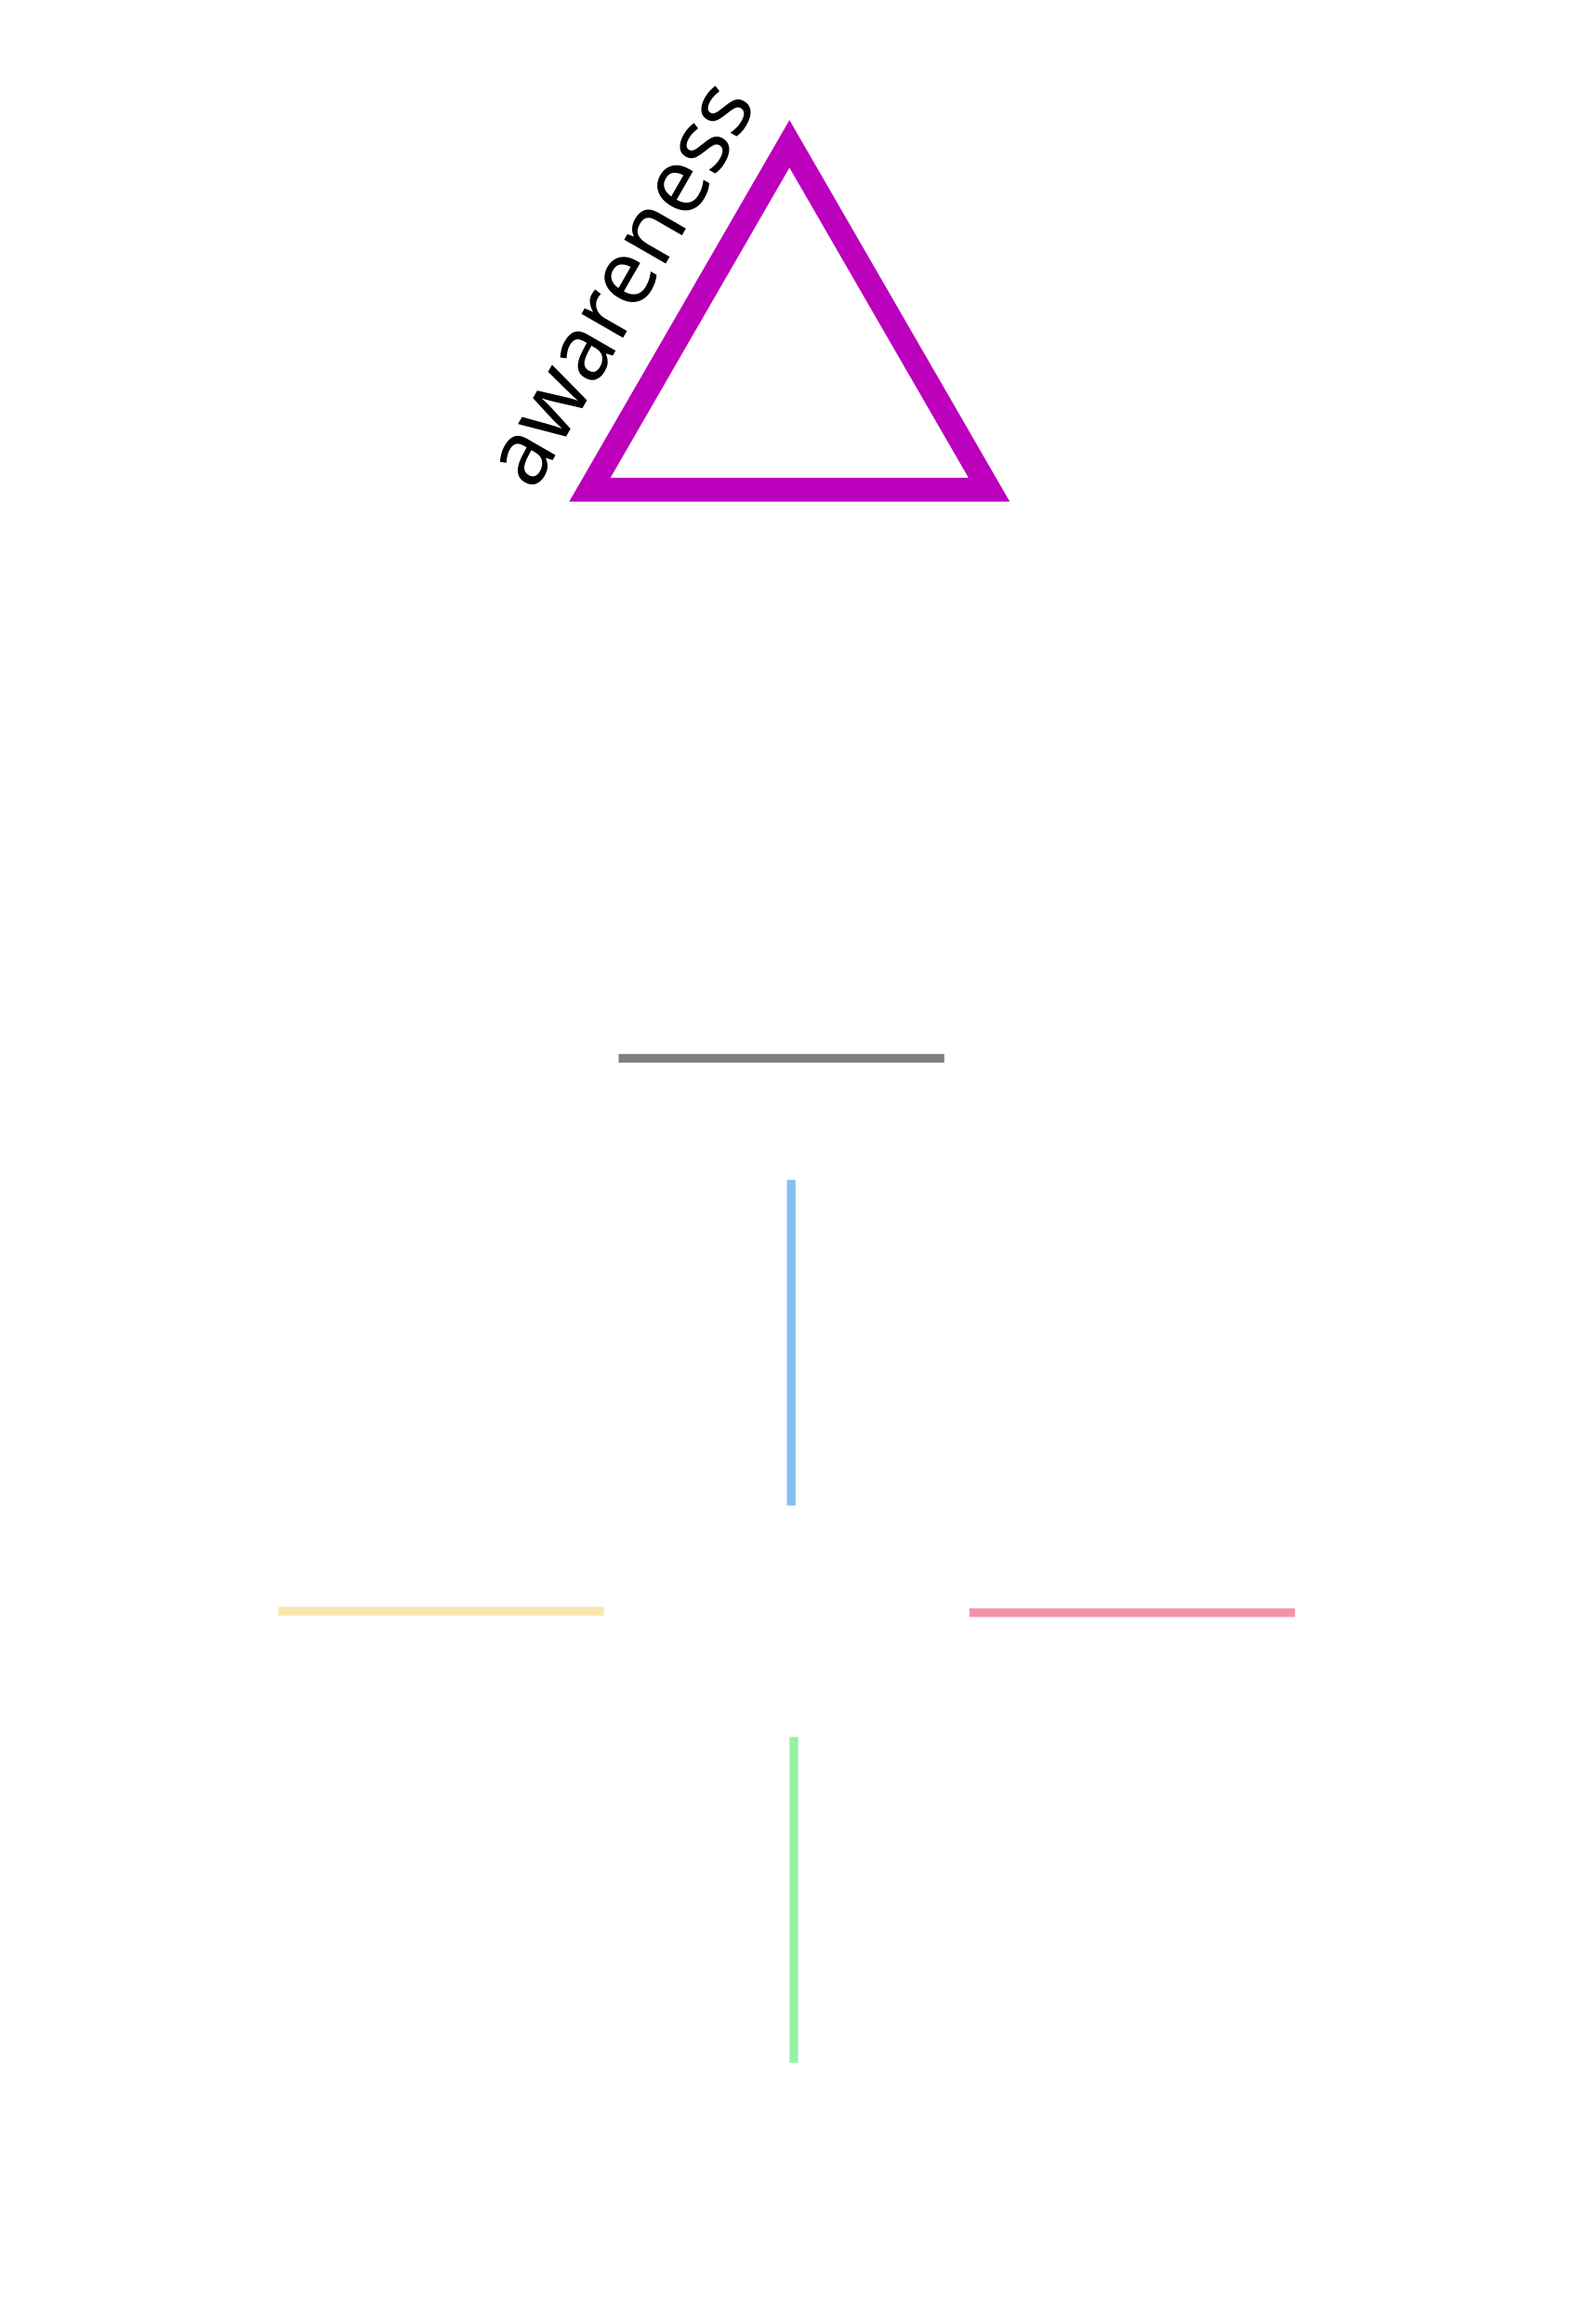
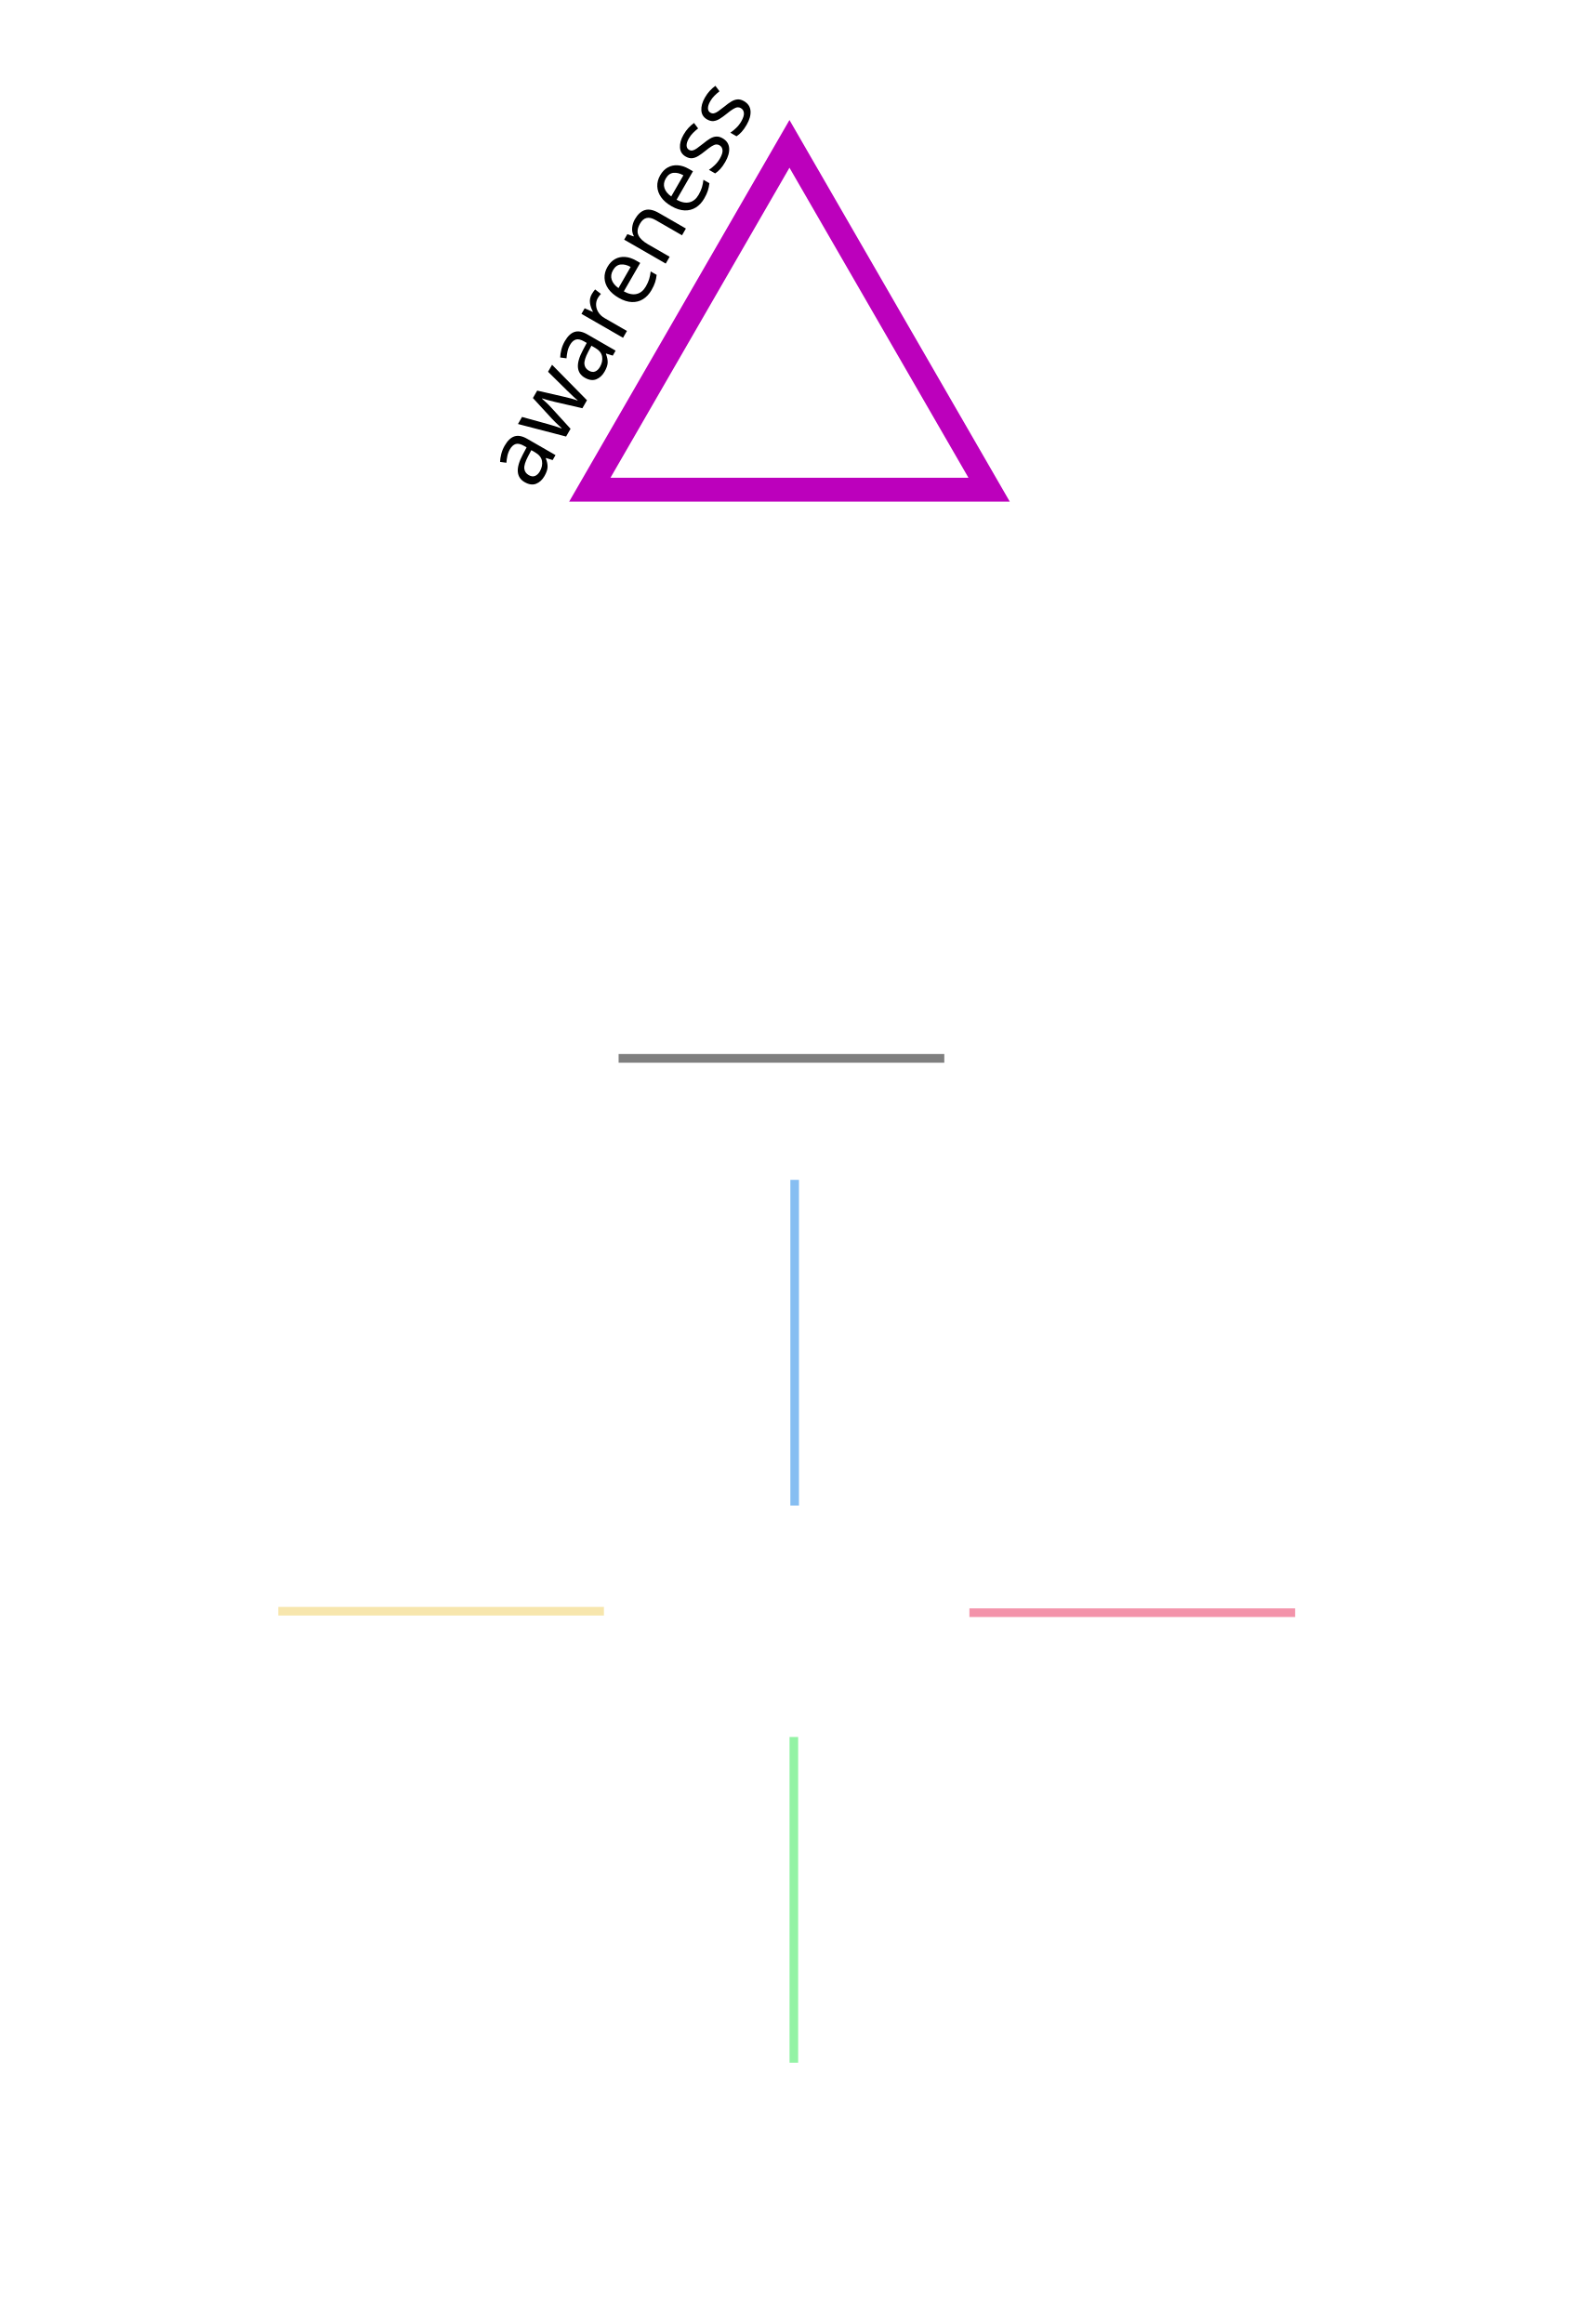
<svg xmlns="http://www.w3.org/2000/svg" width="243.125mm" height="356.767mm" viewBox="0 0 243.126 356.767" version="1.1" id="svg8">
  <defs id="defs2" />
  <g id="layer1" transform="translate(14.15441,56.4643)">
-     <flowRoot xml:space="preserve" id="flowRoot98" style="font-style:normal;font-variant:normal;font-weight:normal;font-stretch:normal;font-size:16.25px;line-height:125%;font-family:'Josefin Sans';-inkscape-font-specification:'Josefin Sans';letter-spacing:0px;word-spacing:0px;fill:#000000;fill-opacity:1;stroke:none;stroke-width:1px;stroke-linecap:butt;stroke-linejoin:miter;stroke-opacity:1" transform="matrix(0.2645833,0,0,0.2645833,6.120337,-2.319468)">
+     <flowRoot xml:space="preserve" id="flowRoot98" style="font-style:normal;font-variant:normal;font-weight:normal;font-stretch:normal;font-size:16.25px;line-height:125%;font-family:'Josefin Sans';-inkscape-font-specification:'Josefin Sans';letter-spacing:0px;word-spacing:0px;fill:#000000;fill-opacity:1;stroke:none;stroke-width:1px;stroke-linecap:butt;stroke-linejoin:miter;stroke-opacity:1" transform="matrix(0.2645833,0,0,0.2645833,11.41201,-2.319468)">
      <flowRegion id="flowRegion100" style="font-style:normal;font-variant:normal;font-weight:normal;font-stretch:normal;line-height:125%;font-family:'Josefin Sans';-inkscape-font-specification:'Josefin Sans'">
-         <rect id="rect102" width="568.716" height="97.985" x="94.954" y="155.804" style="font-style:normal;font-variant:normal;font-weight:normal;font-stretch:normal;line-height:125%;font-family:'Josefin Sans';-inkscape-font-specification:'Josefin Sans'" />
+         <rect id="rect102" width="523.697" height="97.985" x="94.954" y="155.804" style="font-style:normal;font-variant:normal;font-weight:normal;font-stretch:normal;line-height:125%;font-family:'Josefin Sans';-inkscape-font-specification:'Josefin Sans'" />
      </flowRegion>
-       <flowPara id="flowPara104" style="font-size:32px;line-height:125%;text-align:center;text-anchor:middle">A new way to think about data processing and machine learning on the Internet.</flowPara>
+       <flowPara id="flowPara104" style="font-size:32px;line-height:125%;text-align:center;text-anchor:middle">Awareness is the networking architecture of the future.</flowPara>
    </flowRoot>
    <rect style="fill:#000000;fill-opacity:0.502;stroke:none;stroke-width:1.446;stroke-linejoin:bevel;stroke-miterlimit:4;stroke-dasharray:none;stroke-opacity:1" id="rect941" width="50" height="1.336" x="80.813" y="105.341" />
-     <rect style="fill:#0f7ee5;fill-opacity:0.502;stroke:none;stroke-width:1.439;stroke-linejoin:bevel;stroke-miterlimit:4;stroke-dasharray:none;stroke-opacity:1" id="rect941-3" width="50" height="1.323" x="124.66" y="-107.974" transform="rotate(90)" />
+     <rect style="fill:#0f7ee5;fill-opacity:0.502;stroke:none;stroke-width:1.439;stroke-linejoin:bevel;stroke-miterlimit:4;stroke-dasharray:none;stroke-opacity:1" id="rect941-3" width="50" height="1.323" x="124.66" y="-108.503" transform="rotate(90)" />
    <rect style="fill:#28e74c;fill-opacity:0.502;stroke:none;stroke-width:1.439;stroke-linejoin:bevel;stroke-miterlimit:4;stroke-dasharray:none;stroke-opacity:1" id="rect941-3-6" width="50" height="1.323" x="210.191" y="-108.376" transform="rotate(90)" />
    <rect style="fill:#e72857;fill-opacity:0.502;stroke:none;stroke-width:1.439;stroke-linejoin:bevel;stroke-miterlimit:4;stroke-dasharray:none;stroke-opacity:1" id="rect941-3-6-7" width="50" height="1.323" x="-184.668" y="-191.769" transform="scale(-1)" />
    <rect style="fill:#f0ce5d;fill-opacity:0.502;stroke:none;stroke-width:1.439;stroke-linejoin:bevel;stroke-miterlimit:4;stroke-dasharray:none;stroke-opacity:1" id="rect941-3-6-7-5" width="50" height="1.323" x="-78.562" y="-191.545" transform="scale(-1)" />
-     <flowRoot xml:space="preserve" id="flowRoot1546" style="font-style:normal;font-variant:normal;font-weight:normal;font-stretch:normal;font-size:16px;line-height:125%;font-family:Quicksand;-inkscape-font-specification:Quicksand;text-align:center;letter-spacing:0px;word-spacing:0px;text-anchor:middle;fill:#000000;fill-opacity:1;stroke:none;stroke-width:1px;stroke-linecap:butt;stroke-linejoin:miter;stroke-opacity:1" transform="matrix(0.2645833,0,0,0.2645833,1.5875,-7.9375)">
+     <flowRoot xml:space="preserve" id="flowRoot1546" style="font-style:normal;font-variant:normal;font-weight:normal;font-stretch:normal;font-size:16px;line-height:125%;font-family:Quicksand;-inkscape-font-specification:Quicksand;text-align:center;letter-spacing:0px;word-spacing:0px;text-anchor:middle;fill:#000000;fill-opacity:1;stroke:none;stroke-width:1px;stroke-linecap:butt;stroke-linejoin:miter;stroke-opacity:1" transform="matrix(0.2645833,0,0,0.2645833,-7.408334,-6.35)">
      <flowRegion id="flowRegion1548" style="font-size:16px;text-align:center;text-anchor:middle">
-         <rect id="rect1550" width="458.084" height="131.117" x="169.706" y="264.9" style="font-size:16px;text-align:center;text-anchor:middle" />
+         <rect id="rect1550" width="519.18" height="154.698" x="169.706" y="264.9" style="font-size:16px;text-align:center;text-anchor:middle" />
      </flowRegion>
-       <flowPara id="flowPara1552">Computers can program themselves now. Well, somewhat. Awareness represents the data-processing capabilities of each device on the Internet as a set of numerical inputs and outputs. This way, its crazy new algorithm can solve computational problems automatically by forming an optimal "pipeline" of processing steps available on the network.</flowPara>
+       <flowPara id="flowPara1552">It makes each device on the Internet a powerful center of data processing and machine learning. Each device uses the characteristics and quirks of its own human-created software to help other devices solve computational problems without human help. When the bits of software that are already available aren't good enough, Awareness creates new software tidbits using machine learning and then shares them so that other devices can use them too.</flowPara>
    </flowRoot>
    <flowRoot xml:space="preserve" id="flowRoot98-3" style="font-style:normal;font-variant:normal;font-weight:normal;font-stretch:normal;font-size:16.25px;line-height:125%;font-family:'Josefin Sans';-inkscape-font-specification:'Josefin Sans';letter-spacing:0px;word-spacing:0px;fill:#000000;fill-opacity:1;stroke:none;stroke-width:1px;stroke-linecap:butt;stroke-linejoin:miter;stroke-opacity:1" transform="matrix(0.2645833,0,0,0.2645833,-14.14356,77.12732)">
      <flowRegion id="flowRegion100-5" style="font-style:normal;font-variant:normal;font-weight:normal;font-stretch:normal;line-height:125%;font-family:'Josefin Sans';-inkscape-font-specification:'Josefin Sans'">
        <rect id="rect102-6" width="329.31" height="102.025" x="94.954" y="155.804" style="font-style:normal;font-variant:normal;font-weight:normal;font-stretch:normal;line-height:125%;font-family:'Josefin Sans';-inkscape-font-specification:'Josefin Sans'" />
      </flowRegion>
      <flowPara id="flowPara104-2" style="font-size:32px;line-height:125%;text-align:center;text-anchor:middle">Designed for data,</flowPara>
      <flowPara style="font-size:32px;line-height:125%;text-align:center;text-anchor:middle" id="flowPara1640">from the ground up.</flowPara>
    </flowRoot>
    <flowRoot transform="matrix(0.2645833,0,0,0.2645833,-32.81782,72.83946)" xml:space="preserve" id="flowRoot1546-9" style="font-style:normal;font-variant:normal;font-weight:normal;font-stretch:normal;font-size:16px;line-height:125%;font-family:Quicksand;-inkscape-font-specification:Quicksand;text-align:center;letter-spacing:0px;word-spacing:0px;text-anchor:middle;fill:#000000;fill-opacity:1;stroke:none;stroke-width:1px;stroke-linecap:butt;stroke-linejoin:miter;stroke-opacity:1">
      <flowRegion id="flowRegion1548-1" style="font-size:16px;text-align:center;text-anchor:middle">
        <rect id="rect1550-2" width="330.32" height="147.482" x="169.706" y="264.9" style="font-size:16px;text-align:center;text-anchor:middle" />
      </flowRegion>
      <flowPara id="flowPara1552-7">Awareness works with whatever data you have, and whatever data you want. No matter what format your application uses, Awareness can handle it. What's more, it can computationally analyze the capabilities of your application in order to help other devices on the Internet solve problems.</flowPara>
    </flowRoot>
    <flowRoot xml:space="preserve" id="flowRoot98-3-0" style="font-style:normal;font-variant:normal;font-weight:normal;font-stretch:normal;font-size:16.25px;line-height:125%;font-family:'Josefin Sans';-inkscape-font-specification:'Josefin Sans';letter-spacing:0px;word-spacing:0px;fill:#000000;fill-opacity:1;stroke:none;stroke-width:1px;stroke-linecap:butt;stroke-linejoin:miter;stroke-opacity:1" transform="matrix(0.2645833,0,0,0.2645833,-15.9522,162.1947)">
      <flowRegion id="flowRegion100-5-9" style="font-style:normal;font-variant:normal;font-weight:normal;font-stretch:normal;line-height:125%;font-family:'Josefin Sans';-inkscape-font-specification:'Josefin Sans'">
        <rect id="rect102-6-3" width="329.31" height="102.025" x="94.954" y="155.804" style="font-style:normal;font-variant:normal;font-weight:normal;font-stretch:normal;line-height:125%;font-family:'Josefin Sans';-inkscape-font-specification:'Josefin Sans'" />
      </flowRegion>
      <flowPara id="flowPara104-2-6" style="font-size:32px;line-height:125%;text-align:center;text-anchor:middle">Crafted for prowess</flowPara>
      <flowPara style="font-size:32px;line-height:125%;text-align:center;text-anchor:middle" id="flowPara1638">when speed matters.</flowPara>
    </flowRoot>
    <flowRoot transform="matrix(0.2645833,0,0,0.2645833,-34.62647,157.9068)" xml:space="preserve" id="flowRoot1546-9-0" style="font-style:normal;font-variant:normal;font-weight:normal;font-stretch:normal;font-size:16px;line-height:125%;font-family:Quicksand;-inkscape-font-specification:Quicksand;text-align:center;letter-spacing:0px;word-spacing:0px;text-anchor:middle;fill:#000000;fill-opacity:1;stroke:none;stroke-width:1px;stroke-linecap:butt;stroke-linejoin:miter;stroke-opacity:1">
      <flowRegion id="flowRegion1548-1-6" style="font-size:16px;text-align:center;text-anchor:middle">
        <rect id="rect1550-2-2" width="331.564" height="162.416" x="169.706" y="264.9" style="font-size:16px;text-align:center;text-anchor:middle" />
      </flowRegion>
      <flowPara id="flowPara1552-7-6">Every element of Awareness is capable of low-latency, high-bandwidth communication. With its unique "zero polling" network architecture ard asynchronous task system, Awareness guarantees that your application will always be able to keep tabs on the progress of its communications.</flowPara>
    </flowRoot>
    <flowRoot xml:space="preserve" id="flowRoot98-3-1" style="font-style:normal;font-variant:normal;font-weight:normal;font-stretch:normal;font-size:16.25px;line-height:125%;font-family:'Josefin Sans';-inkscape-font-specification:'Josefin Sans';letter-spacing:0px;word-spacing:0px;fill:#000000;fill-opacity:1;stroke:none;stroke-width:1px;stroke-linecap:butt;stroke-linejoin:miter;stroke-opacity:1" transform="matrix(0.2645833,0,0,0.2645833,90.92389,161.147)">
      <flowRegion id="flowRegion100-5-8" style="font-style:normal;font-variant:normal;font-weight:normal;font-stretch:normal;line-height:125%;font-family:'Josefin Sans';-inkscape-font-specification:'Josefin Sans'">
        <rect id="rect102-6-7" width="329.31" height="102.025" x="94.954" y="155.804" style="font-style:normal;font-variant:normal;font-weight:normal;font-stretch:normal;line-height:125%;font-family:'Josefin Sans';-inkscape-font-specification:'Josefin Sans'" />
      </flowRegion>
      <flowPara style="font-size:32px;line-height:125%;text-align:center;text-anchor:middle" id="flowPara4562">Capable, intuitive</flowPara>
      <flowPara style="font-size:32px;line-height:125%;text-align:center;text-anchor:middle" id="flowPara1786">and elegant.</flowPara>
    </flowRoot>
-     <flowRoot transform="matrix(0.2645833,0,0,0.2645833,70.66212,156.8591)" xml:space="preserve" id="flowRoot1546-9-2" style="font-style:normal;font-variant:normal;font-weight:normal;font-stretch:normal;font-size:16px;line-height:125%;font-family:Quicksand;-inkscape-font-specification:Quicksand;text-align:center;letter-spacing:0px;word-spacing:0px;text-anchor:middle;fill:#000000;fill-opacity:1;stroke:none;stroke-width:1px;stroke-linecap:butt;stroke-linejoin:miter;stroke-opacity:1">
+     <flowRoot transform="matrix(0.2645833,0,0,0.2645833,72.24962,156.33)" xml:space="preserve" id="flowRoot1546-9-2" style="font-style:normal;font-variant:normal;font-weight:normal;font-stretch:normal;font-size:16px;line-height:125%;font-family:Quicksand;-inkscape-font-specification:Quicksand;text-align:center;letter-spacing:0px;word-spacing:0px;text-anchor:middle;fill:#000000;fill-opacity:1;stroke:none;stroke-width:1px;stroke-linecap:butt;stroke-linejoin:miter;stroke-opacity:1">
      <flowRegion id="flowRegion1548-1-0" style="font-size:16px;text-align:center;text-anchor:middle">
-         <rect id="rect1550-2-23" width="340.019" height="150.392" x="169.706" y="264.9" style="font-size:16px;text-align:center;text-anchor:middle" />
+         <rect id="rect1550-2-23" width="325.013" height="158.967" x="169.706" y="264.9" style="font-size:16px;text-align:center;text-anchor:middle" />
      </flowRegion>
-       <flowPara id="flowPara1552-7-7">Awareness is designed for everyone. You don't have to be a software expert to use it and understand it, but if you're looking to be at the cutting edge of computing, Awareness is happy with that too. No matter what you use it for, Awareness stays out of the way and lets your application do what it does best. </flowPara>
+       <flowPara id="flowPara1552-7-7">Awareness is designed for everyone. You don't have to be a software expert to understand it, but if you're looking to be at the cutting edge of computing, Awareness is happy with that too. No matter what you use it for, Awareness stays out of the way and lets your application do what it does best. </flowPara>
    </flowRoot>
    <flowRoot xml:space="preserve" id="flowRoot98-2" style="font-style:normal;font-variant:normal;font-weight:normal;font-stretch:normal;font-size:16.25px;line-height:125%;font-family:'Josefin Sans';-inkscape-font-specification:'Josefin Sans';letter-spacing:0px;word-spacing:0px;fill:#000000;fill-opacity:1;stroke:none;stroke-width:1px;stroke-linecap:butt;stroke-linejoin:miter;stroke-opacity:1" transform="matrix(0.2645833,0,0,0.2645833,7.548252,248.0456)">
      <flowRegion id="flowRegion100-9" style="font-style:normal;font-variant:normal;font-weight:normal;font-stretch:normal;line-height:125%;font-family:'Josefin Sans';-inkscape-font-specification:'Josefin Sans'">
        <rect id="rect102-3" width="568.716" height="97.985" x="94.954" y="155.804" style="font-style:normal;font-variant:normal;font-weight:normal;font-stretch:normal;line-height:125%;font-family:'Josefin Sans';-inkscape-font-specification:'Josefin Sans'" />
      </flowRegion>
      <flowPara style="font-size:32px;line-height:125%;text-align:center;text-anchor:middle" id="flowPara1712">Let's go.</flowPara>
    </flowRoot>
    <flowRoot xml:space="preserve" id="flowRoot98-3-1-3" style="font-style:normal;font-variant:normal;font-weight:normal;font-stretch:normal;font-size:16.25px;line-height:125%;font-family:'Josefin Sans';-inkscape-font-specification:'Josefin Sans';letter-spacing:0px;word-spacing:0px;fill:#000000;fill-opacity:1;stroke:none;stroke-width:1px;stroke-linecap:butt;stroke-linejoin:miter;stroke-opacity:1" transform="matrix(0.2645833,0,0,0.2645833,89.75455,76.73321)">
      <flowRegion id="flowRegion100-5-8-6" style="font-style:normal;font-variant:normal;font-weight:normal;font-stretch:normal;line-height:125%;font-family:'Josefin Sans';-inkscape-font-specification:'Josefin Sans'">
        <rect id="rect102-6-7-7" width="329.31" height="102.025" x="94.954" y="155.804" style="font-style:normal;font-variant:normal;font-weight:normal;font-stretch:normal;line-height:125%;font-family:'Josefin Sans';-inkscape-font-specification:'Josefin Sans'" />
      </flowRegion>
      <flowPara style="font-size:32px;line-height:125%;text-align:center;text-anchor:middle" id="flowPara1786-3">Deep learning </flowPara>
      <flowPara style="font-size:32px;line-height:125%;text-align:center;text-anchor:middle" id="flowPara117">built in.</flowPara>
    </flowRoot>
    <flowRoot transform="matrix(0.2645833,0,0,0.2645833,70.02195,72.44532)" xml:space="preserve" id="flowRoot1546-9-2-5" style="font-style:normal;font-variant:normal;font-weight:normal;font-stretch:normal;font-size:16px;line-height:125%;font-family:Quicksand;-inkscape-font-specification:Quicksand;text-align:center;letter-spacing:0px;word-spacing:0px;text-anchor:middle;fill:#000000;fill-opacity:1;stroke:none;stroke-width:1px;stroke-linecap:butt;stroke-linejoin:miter;stroke-opacity:1">
      <flowRegion id="flowRegion1548-1-0-6" style="font-size:16px;text-align:center;text-anchor:middle">
-         <rect id="rect1550-2-23-2" width="356.507" height="149.422" x="169.706" y="264.9" style="font-size:16px;text-align:center;text-anchor:middle" />
+         <rect id="rect1550-2-23-2" width="336.142" height="147.278" x="169.706" y="264.9" style="font-size:16px;text-align:center;text-anchor:middle" />
      </flowRegion>
-       <flowPara id="flowPara1552-7-7-9">When software doesn't already exist to solve a problem, Awareness creates new processing components using machine learning and shares them on the Internet. And yes - it seamlessly supports CUDA and OpenCL. Whether you have some LEDs to blink or an autonomous vehicle to navigate, Awareness can do the job.</flowPara>
+       <flowPara id="flowPara1552-7-7-9">Whether you have some LEDs to blink or an autonomous vehicle to navigate, Awareness can do the job. It seamlessly supports both CUDA and OpenCL, and treats trained models in the same way as human-created software, sharing them on the Internet in order to help other devices solve problems.</flowPara>
    </flowRoot>
    <g id="g192" transform="matrix(2.604832,0,0,2.604832,-114.1413,-58.3687)">
      <text id="text3140" y="8.629" x="83.769" style="font-style:normal;font-weight:normal;font-size:3.387px;line-height:0%;font-family:sans-serif;letter-spacing:0px;word-spacing:0px;fill:#000000;fill-opacity:1;stroke:none;stroke-width:0.282px;stroke-linecap:butt;stroke-linejoin:miter;stroke-opacity:1" xml:space="preserve">
        <tspan style="font-size:11.289px;line-height:1.25;stroke-width:0.282px" y="8.629" x="83.769" id="tspan3142"> </tspan>
        <tspan style="font-size:11.289px;line-height:1.25;stroke-width:0.282px" id="tspan3144" y="22.74" x="83.769"> </tspan>
      </text>
      <path transform="matrix(0.07841643,-0.04527374,0.04527374,0.07841643,61.33345,-7.770431)" d="M 131.759,552.523 19.213,487.544 -93.333,422.566 19.213,357.587 131.759,292.609 l -2e-5,129.957 z" id="path3146" style="fill:none;fill-opacity:1;stroke:#bc00bc;stroke-width:15.521;stroke-miterlimit:4;stroke-dasharray:none;stroke-opacity:1" />
      <g id="flowRoot3203" style="font-style:normal;font-variant:normal;font-weight:normal;font-stretch:normal;font-size:40px;line-height:125%;font-family:'Josefin Sans';-inkscape-font-specification:'Josefin Sans';letter-spacing:0px;word-spacing:0px;fill:#000000;fill-opacity:1;stroke:none;stroke-width:1px;stroke-linecap:butt;stroke-linejoin:miter;stroke-opacity:1" transform="matrix(0.04116468,-0.07152129,0.07152129,0.04116468,60.23566,33.45412)">
        <text id="text4505" y="78.684" x="97.132" style="font-style:normal;font-weight:normal;font-size:63.894px;line-height:125%;font-family:sans-serif;letter-spacing:0px;word-spacing:0px;fill:#000000;fill-opacity:1;stroke:none;stroke-width:3.932px;stroke-linecap:butt;stroke-linejoin:miter;stroke-opacity:1" xml:space="preserve">
          <tspan style="font-style:normal;font-variant:normal;font-weight:normal;font-stretch:normal;font-family:Quicksand;-inkscape-font-specification:Quicksand;stroke-width:3.932px" y="78.684" x="97.132" id="tspan4503">awareness</tspan>
        </text>
      </g>
    </g>
  </g>
</svg>
